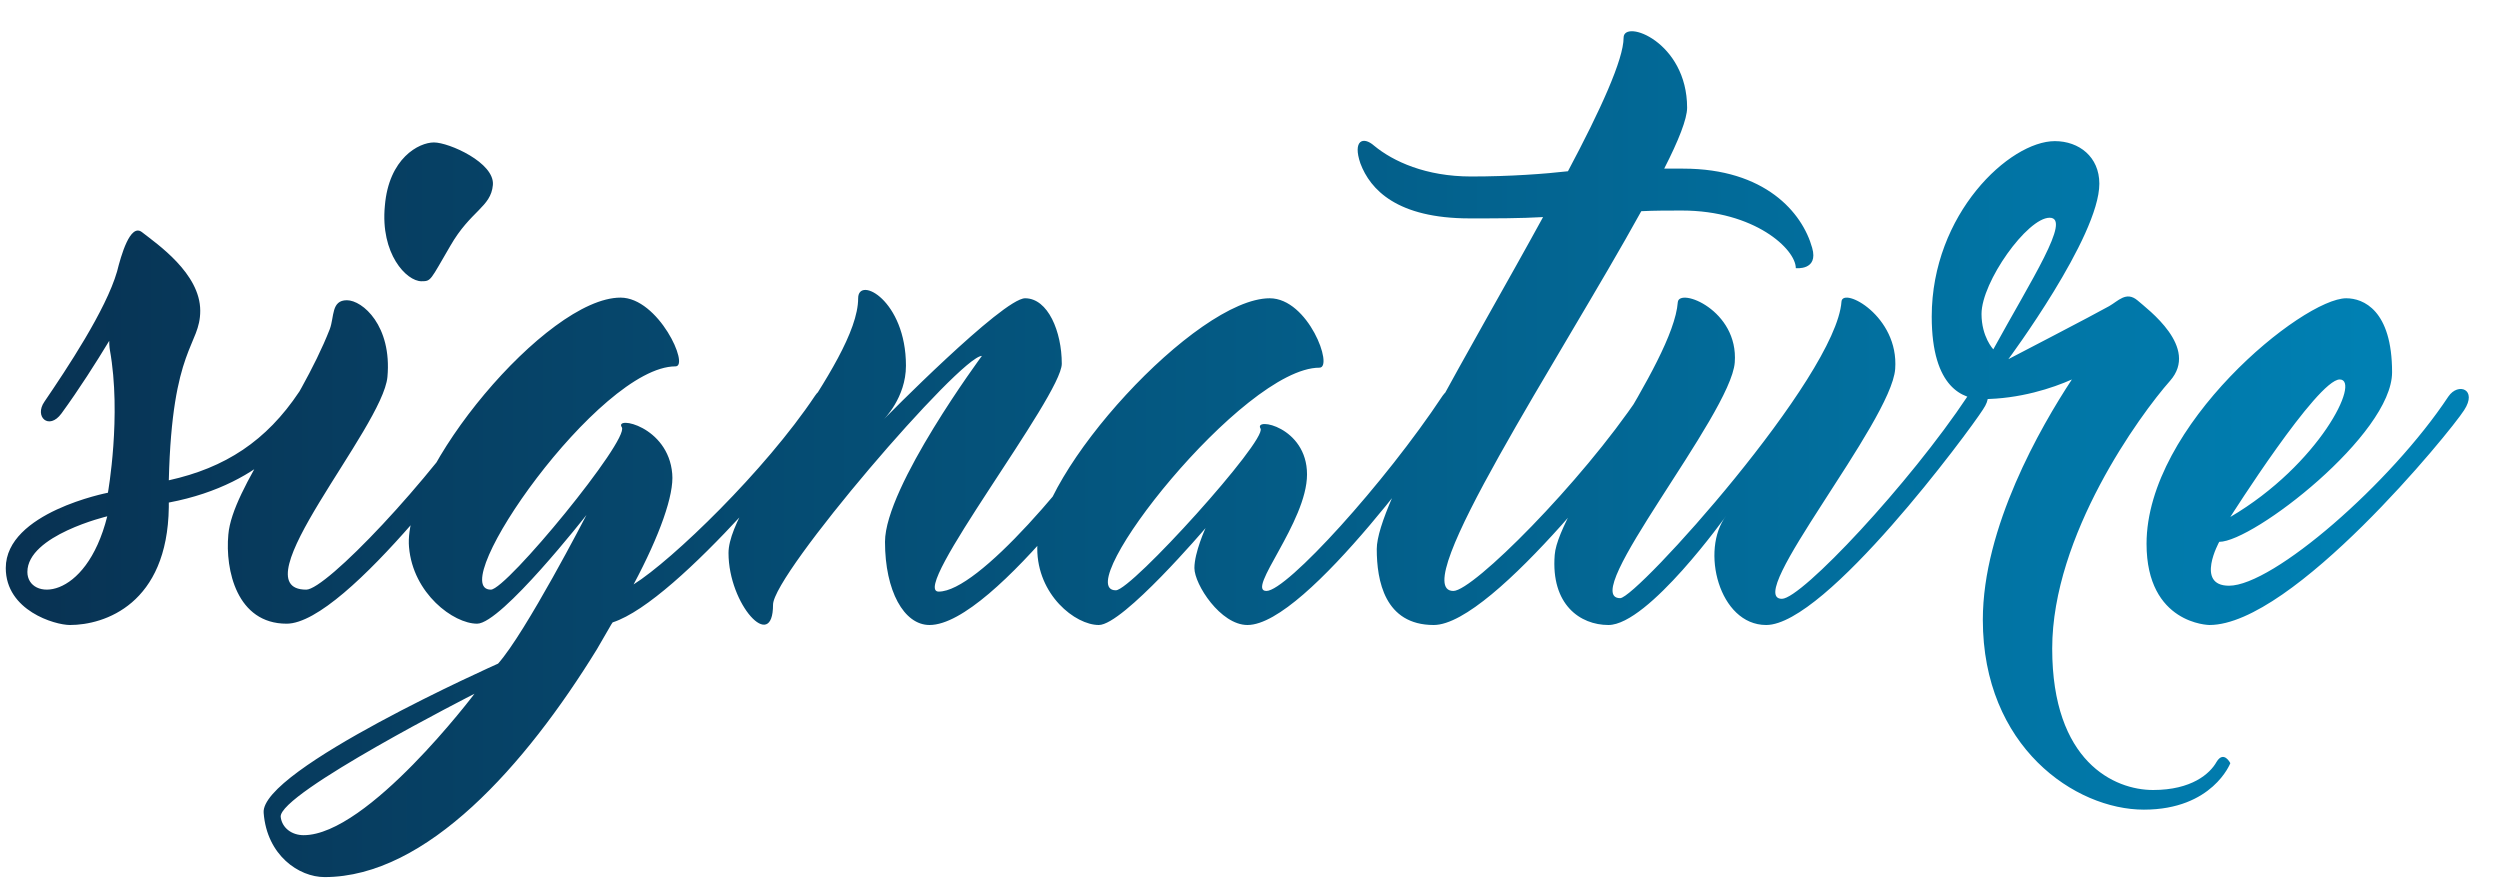
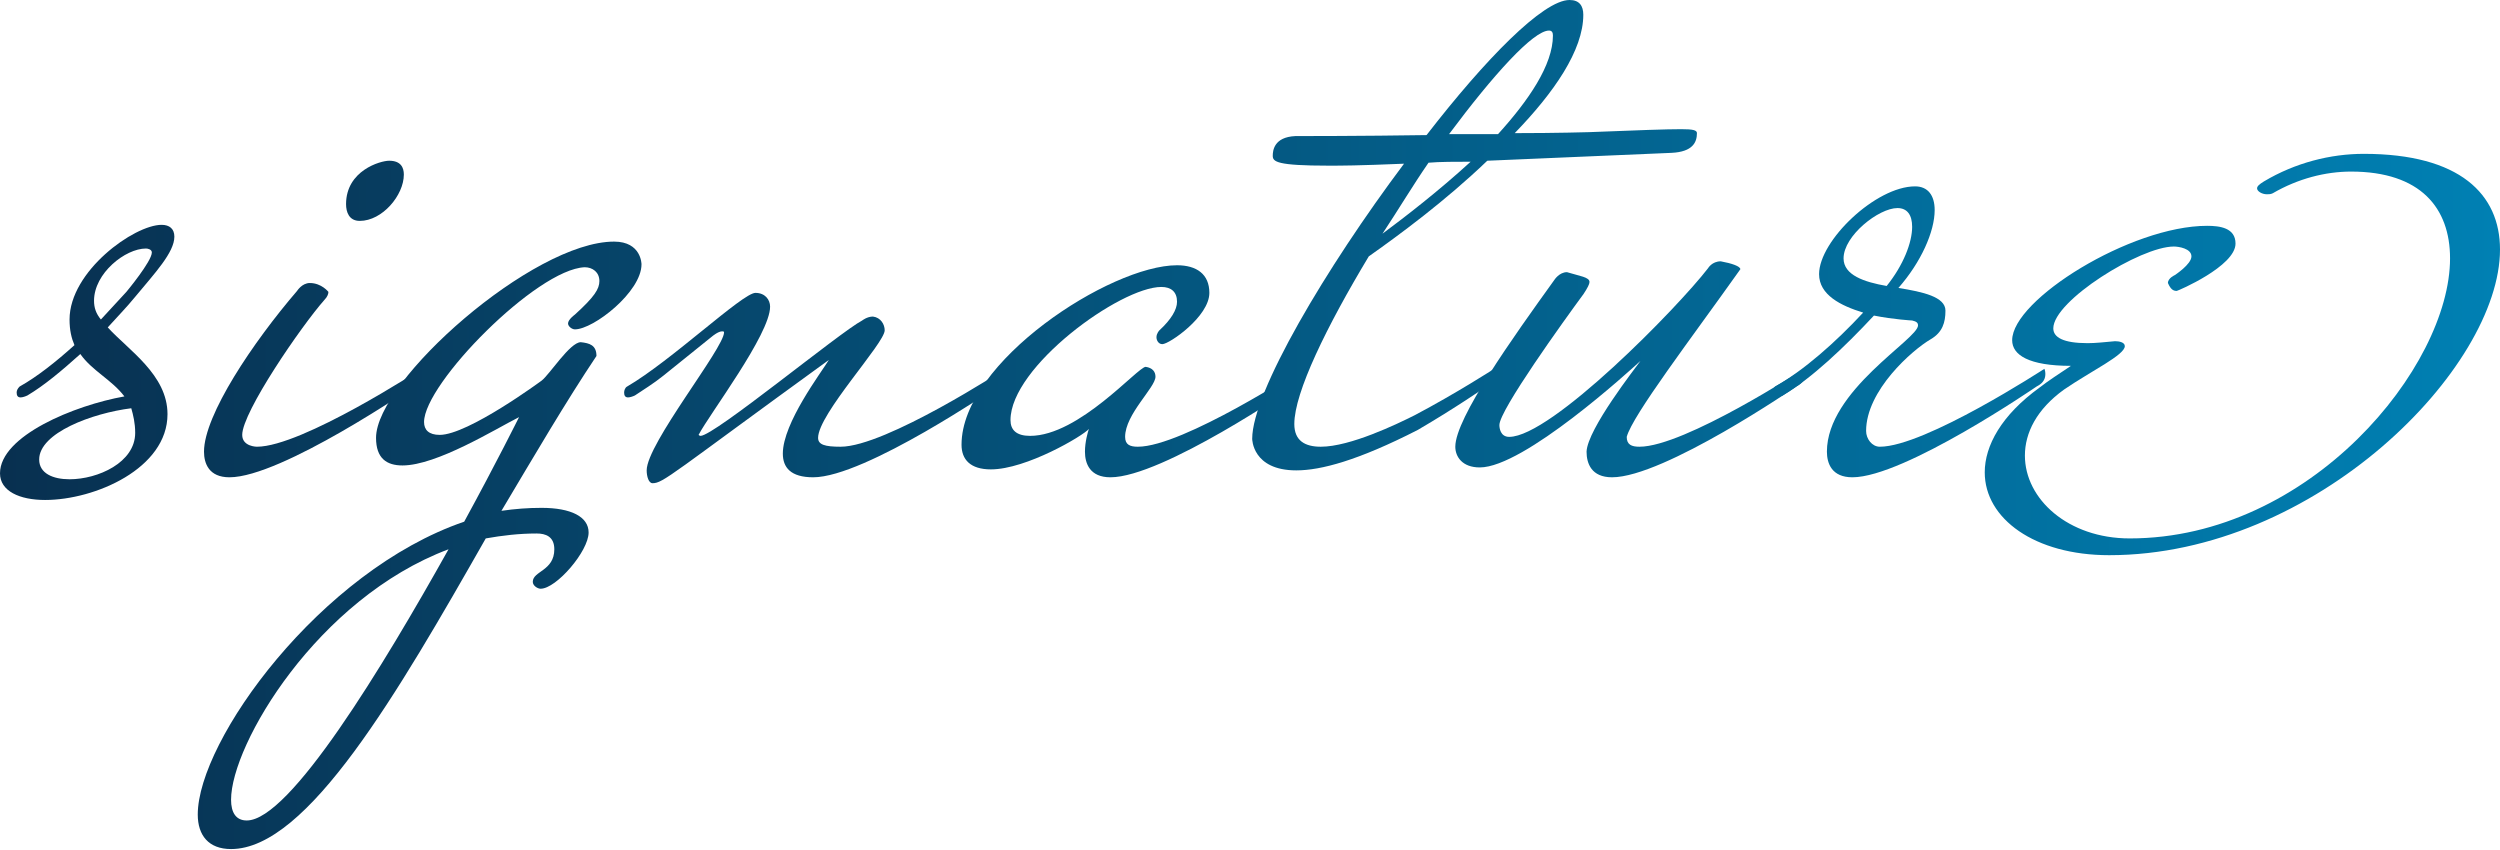
- <svg xmlns="http://www.w3.org/2000/svg" width="84" height="30" viewBox="0 0 84 30" fill="none">
-   <path d="M10.05 13.168C8.95 14.818 7.564 15.72 5.672 16.138C5.782 11.628 6.728 11.628 6.728 10.44C6.728 9.186 5.276 8.196 4.77 7.8C4.374 7.492 4.066 8.592 3.934 9.12C3.56 10.418 2.24 12.398 1.492 13.498C1.14 14.004 1.646 14.466 2.064 13.894C2.658 13.08 3.23 12.178 3.67 11.452C3.67 11.65 3.692 11.76 3.692 11.76C4.088 13.96 3.626 16.556 3.626 16.556C3.626 16.556 0.194 17.216 0.194 19.086C0.194 20.516 1.844 21 2.35 21C3.516 21 5.628 20.296 5.672 17.04C5.672 16.974 5.672 16.93 5.672 16.886C9.038 16.248 10.204 14.202 10.578 13.63C11.04 12.904 10.38 12.684 10.05 13.168ZM0.92 19.218C0.92 17.986 3.604 17.348 3.604 17.348C2.878 20.23 0.92 20.186 0.92 19.218ZM14.162 9.45C14.492 9.45 14.448 9.428 15.13 8.262C15.812 7.074 16.494 6.964 16.561 6.216C16.627 5.468 15.086 4.786 14.581 4.786C14.075 4.786 13.062 5.314 12.931 6.92C12.777 8.526 13.656 9.45 14.162 9.45ZM16.384 13.212C14.427 16.182 10.95 19.812 10.29 19.812C7.98 19.812 12.864 14.378 13.018 12.662C13.172 10.946 12.182 10.088 11.655 10.088C11.127 10.088 11.236 10.638 11.082 11.056C10.049 13.696 7.804 16.38 7.672 17.964C7.562 19.152 7.958 20.956 9.63 20.956C11.655 20.956 16.428 14.4 16.913 13.696C17.375 12.97 16.715 12.75 16.384 13.212ZM27.383 13.3C25.711 15.808 22.587 18.822 21.289 19.636C22.169 17.986 22.653 16.622 22.587 15.918C22.455 14.312 20.629 13.96 20.893 14.356C21.157 14.774 17.021 19.812 16.493 19.812C14.909 19.812 20.123 12.31 22.697 12.31C23.181 12.31 22.125 10 20.849 10C18.363 10 13.523 15.852 13.743 18.382C13.875 19.944 15.239 20.956 16.031 20.956C16.845 20.956 19.705 17.304 19.705 17.304C19.705 17.304 17.659 21.264 16.735 22.298C16.735 22.298 8.727 25.862 8.859 27.314C8.969 28.744 10.047 29.47 10.905 29.47C14.337 29.47 17.659 25.708 20.057 21.814L20.541 20.978L20.585 20.912C22.829 20.186 27.449 14.422 27.889 13.762C28.351 13.058 27.691 12.816 27.383 13.3ZM10.201 28.062C9.805 28.062 9.475 27.82 9.431 27.446C9.365 26.654 15.943 23.31 15.943 23.31C15.943 23.31 12.357 28.062 10.201 28.062ZM31.232 21C33.41 21 38.074 14.334 38.536 13.63C38.998 12.904 38.338 12.684 38.03 13.168C36.072 16.094 32.86 19.878 31.54 19.878C30.528 19.878 35.676 13.3 35.676 12.222C35.676 11.144 35.214 10.022 34.444 10.022C33.696 10.022 29.692 14.092 29.692 14.092C29.692 14.092 30.44 13.366 30.44 12.288C30.44 10.088 28.834 9.252 28.834 10.022C28.834 12.222 24.478 16.776 24.478 18.58C24.478 20.318 25.974 21.946 25.974 20.318C25.974 19.284 32.266 11.958 32.992 11.958C32.992 11.958 29.736 16.358 29.736 18.206C29.736 19.856 30.374 21 31.232 21ZM42.662 10.022C40.198 10.022 34.852 15.874 34.852 18.426C34.852 19.988 36.128 21 36.92 21C37.734 21 40.506 17.744 40.506 17.744C40.506 17.744 40.132 18.558 40.132 19.086C40.132 19.636 41.012 21 41.914 21C43.916 21 48.514 14.466 48.998 13.762C49.46 13.036 48.8 12.816 48.47 13.3C46.534 16.226 43.234 19.856 42.552 19.856C41.848 19.856 43.916 17.546 43.916 15.94C43.916 14.334 42.112 14.004 42.354 14.4C42.574 14.796 38.02 19.834 37.492 19.834C35.908 19.834 41.76 12.354 44.334 12.354C44.818 12.354 43.96 10.022 42.662 10.022ZM60.889 8.328C60.559 7.14 59.305 5.666 56.555 5.666C56.335 5.666 56.137 5.666 55.917 5.666C56.401 4.72 56.687 3.994 56.687 3.62C56.687 1.398 54.553 0.628 54.553 1.266C54.553 1.992 53.783 3.686 52.683 5.754C51.913 5.842 50.747 5.93 49.427 5.93C47.909 5.93 46.809 5.424 46.171 4.896C45.797 4.566 45.445 4.72 45.709 5.49C46.039 6.37 46.941 7.338 49.383 7.338C50.263 7.338 51.077 7.338 51.847 7.294C49.427 11.716 46.259 16.93 46.259 18.448C46.259 19.504 46.523 21 48.173 21C50.197 21 55.125 14.466 55.587 13.762C56.071 13.036 55.389 12.816 55.081 13.3C53.123 16.226 49.493 19.856 48.833 19.856C47.227 19.856 52.441 12.002 55.147 7.096C55.587 7.074 56.049 7.074 56.511 7.074C58.953 7.074 60.339 8.372 60.339 9.01C60.339 9.01 61.109 9.098 60.889 8.328ZM59.344 21C61.346 21 66.164 14.488 66.626 13.762C67.11 13.058 66.428 12.838 66.12 13.3C64.162 16.248 60.532 20.12 59.872 20.12C58.552 20.12 63.546 14.18 63.678 12.398C63.81 10.616 61.918 9.626 61.874 10.132C61.698 12.662 54.988 20.098 54.438 20.098C52.986 20.098 58.156 13.938 58.288 12.178C58.42 10.418 56.418 9.648 56.374 10.154C56.22 12.222 52.348 17.106 52.238 18.646C52.106 20.318 53.096 21 54.042 21C55.384 21 58.002 17.326 58.002 17.326C57.122 18.47 57.76 21 59.344 21ZM74.477 25.598C74.257 25.994 73.641 26.544 72.343 26.544C71.044 26.544 68.954 25.598 68.954 21.792C68.954 17.986 71.903 13.938 72.915 12.794C73.904 11.672 72.166 10.396 71.814 10.088C71.441 9.78 71.177 10.11 70.868 10.286C70.406 10.55 67.481 12.068 67.481 12.068C67.481 12.068 70.538 7.954 70.538 6.172C70.538 5.27 69.856 4.742 69.043 4.742C67.525 4.742 64.906 7.184 64.906 10.638C64.906 13.058 65.984 13.41 66.6 13.41C67.855 13.41 68.977 13.036 69.615 12.75C68.558 14.356 66.623 17.722 66.623 20.824C66.623 25.092 69.725 27.204 72.034 27.204C74.344 27.204 74.939 25.642 74.939 25.642C74.939 25.642 74.719 25.202 74.477 25.598ZM66.579 10.55C66.579 9.472 68.118 7.316 68.867 7.316C69.615 7.316 68.251 9.406 66.975 11.738C66.975 11.738 66.579 11.32 66.579 10.55ZM82.266 13.322C80.329 16.248 76.37 19.68 74.895 19.68C73.751 19.68 74.566 18.206 74.566 18.206C75.71 18.206 80.374 14.598 80.374 12.508C80.374 10.418 79.406 10.022 78.834 10.022C77.382 10.022 72.124 14.29 72.124 18.272C72.124 20.978 74.236 21 74.236 21C77.029 21 82.332 14.51 82.793 13.784C83.255 13.08 82.596 12.838 82.266 13.322ZM78.614 12.75C79.34 12.75 77.931 15.61 74.939 17.37C74.939 17.37 77.865 12.75 78.614 12.75Z" fill="url(#paint0_linear_105_101)" />
+ <svg xmlns="http://www.w3.org/2000/svg" width="106" height="36" viewBox="0 0 106 36" fill="none">
+   <path d="M5.732 12.585C5.358 13.045 4.943 13.463 4.569 13.882C5.441 14.843 7.102 15.889 7.102 17.561C7.102 19.861 4.029 21.199 1.911 21.199C0.831 21.199 0 20.822 0 20.07C0 18.481 3.157 17.185 5.275 16.808C4.735 16.098 3.904 15.721 3.406 15.011C2.617 15.721 1.869 16.348 1.163 16.767C1.08 16.808 0.955 16.85 0.872 16.85C0.748 16.85 0.706 16.767 0.706 16.641C0.706 16.558 0.748 16.474 0.831 16.39C1.578 15.972 2.367 15.345 3.157 14.634C3.032 14.341 2.949 14.007 2.949 13.547C2.949 11.498 5.69 9.533 6.853 9.533C7.185 9.533 7.393 9.7 7.393 10.035C7.393 10.704 6.562 11.582 5.732 12.585ZM1.661 19.484C1.661 20.07 2.243 20.321 2.949 20.321C4.153 20.321 5.732 19.61 5.732 18.355C5.732 17.937 5.649 17.603 5.566 17.31C3.904 17.519 1.661 18.355 1.661 19.484ZM4.278 13.547L5.358 12.376C5.358 12.376 6.438 11.08 6.438 10.704C6.438 10.578 6.272 10.537 6.189 10.537C5.316 10.537 3.987 11.582 3.987 12.753C3.987 13.045 4.07 13.296 4.278 13.547Z" fill="url(#paint0_linear_750_97)" />
+   <path d="M16.5 6.815C16.999 6.815 17.123 7.108 17.123 7.401C17.123 8.279 16.209 9.366 15.254 9.366C14.797 9.366 14.673 8.99 14.673 8.655C14.673 7.233 16.126 6.815 16.5 6.815ZM10.27 18.439C10.27 18.941 10.893 18.941 10.893 18.941C12.804 18.941 17.871 15.638 17.871 15.638C17.871 15.638 17.912 15.721 17.912 15.847C17.912 16.014 17.871 16.223 17.538 16.39C17.538 16.39 11.931 20.237 9.73 20.237C8.858 20.237 8.65 19.652 8.65 19.15C8.65 17.603 10.727 14.509 12.596 12.335C12.596 12.335 12.804 12 13.136 12C13.634 12 13.925 12.376 13.925 12.376C13.925 12.46 13.883 12.585 13.759 12.711C12.762 13.84 10.27 17.477 10.27 18.439Z" fill="url(#paint1_linear_750_97)" />
+   <path d="M27.2 11.206C27.2 12.376 25.165 13.965 24.376 13.965C24.251 13.965 24.085 13.84 24.085 13.714C24.085 13.547 24.376 13.338 24.376 13.338C25.206 12.585 25.414 12.251 25.414 11.916C25.414 11.54 25.123 11.331 24.791 11.331C22.756 11.415 17.98 16.265 17.98 17.895C17.98 18.23 18.187 18.439 18.644 18.439C19.849 18.439 22.964 16.139 22.964 16.139C23.296 15.889 24.168 14.509 24.625 14.509C24.999 14.55 25.29 14.634 25.29 15.094C24.002 17.017 22.631 19.359 21.261 21.659C21.842 21.575 22.382 21.533 22.964 21.533C24.21 21.533 24.957 21.909 24.957 22.578C24.957 23.373 23.587 24.962 22.922 24.962C22.797 24.962 22.59 24.836 22.59 24.669C22.59 24.209 23.503 24.209 23.503 23.289C23.503 22.746 23.13 22.62 22.756 22.62C22.008 22.62 21.302 22.704 20.596 22.829C16.858 29.394 13.037 36 9.797 36C8.842 36 8.385 35.415 8.385 34.537C8.385 31.401 13.577 24.209 19.682 22.119C21.053 19.61 22.008 17.686 22.008 17.686C21.012 18.188 18.519 19.735 17.066 19.735C16.401 19.735 15.944 19.442 15.944 18.564C15.944 16.139 22.59 10.244 26.037 10.244C27.2 10.244 27.2 11.206 27.2 11.206ZM9.797 33.909C9.797 34.453 10.005 34.788 10.462 34.788C12.289 34.788 16.235 28.265 19.018 23.289C13.452 25.38 9.797 31.568 9.797 33.909Z" fill="url(#paint2_linear_750_97)" />
+   <path d="M26.588 16.39C28.457 15.303 31.489 12.418 32.029 12.418C32.444 12.418 32.652 12.711 32.652 13.004C32.652 14.174 30.077 17.561 29.62 18.439C29.62 18.439 29.661 18.481 29.703 18.481C30.284 18.481 35.601 14.091 36.556 13.589C36.556 13.589 36.764 13.422 37.013 13.422C37.345 13.463 37.511 13.756 37.511 14.007C37.511 14.55 34.687 17.561 34.687 18.564C34.687 18.857 34.978 18.941 35.642 18.941C37.553 18.941 42.62 15.638 42.62 15.638C42.62 15.638 42.661 15.721 42.661 15.847C42.661 16.014 42.62 16.223 42.288 16.39C42.288 16.39 36.681 20.237 34.479 20.237C33.524 20.237 33.192 19.819 33.192 19.233C33.192 17.937 34.812 15.805 35.144 15.261C28.457 20.111 28.125 20.488 27.668 20.488C27.502 20.488 27.419 20.195 27.419 19.944C27.419 18.815 30.7 14.76 30.7 14.091C30.7 14.049 30.658 14.049 30.617 14.049C30.451 14.049 30.201 14.258 30.201 14.258L28.125 15.93C27.709 16.265 27.294 16.516 26.92 16.767C26.837 16.808 26.712 16.85 26.629 16.85C26.505 16.85 26.463 16.767 26.463 16.641C26.463 16.558 26.505 16.432 26.588 16.39Z" fill="url(#paint3_linear_750_97)" />
+   <path d="M49.283 14.592C49.117 14.592 49.034 14.425 49.034 14.3C49.034 14.132 49.158 14.007 49.158 14.007C49.657 13.547 49.906 13.129 49.906 12.794C49.906 12.376 49.657 12.167 49.242 12.167C47.497 12.167 42.845 15.554 42.845 17.812C42.845 18.23 43.094 18.481 43.676 18.481C45.753 18.481 48.245 15.554 48.577 15.554C48.868 15.596 48.992 15.763 48.992 15.972C48.992 16.432 47.705 17.561 47.705 18.523C47.705 18.857 47.912 18.941 48.245 18.941C50.155 18.941 55.222 15.638 55.222 15.638C55.222 15.638 55.264 15.721 55.264 15.847C55.264 16.014 55.222 16.223 54.89 16.39C54.89 16.39 49.283 20.237 47.082 20.237C46.209 20.237 46.002 19.652 46.002 19.15C46.002 18.732 46.126 18.314 46.168 18.188C45.919 18.481 43.51 19.902 42.014 19.902C41.142 19.902 40.769 19.484 40.769 18.857C40.769 15.345 47.082 11.247 49.906 11.247C50.737 11.247 51.277 11.624 51.277 12.418C51.277 13.422 49.574 14.592 49.283 14.592Z" fill="url(#paint4_linear_750_97)" />
+   <path d="M54.921 5.77C55.17 5.77 57.745 5.77 60.486 5.728C62.978 2.509 65.429 0 66.55 0C66.966 0 67.132 0.251 67.132 0.627C67.132 2.132 65.886 3.93 64.224 5.645C66.01 5.645 67.381 5.603 67.381 5.603C69.499 5.519 70.662 5.477 71.285 5.477C71.784 5.477 71.95 5.519 71.95 5.645C71.95 6.021 71.784 6.439 70.87 6.481L63.061 6.815C61.275 8.53 59.282 9.993 58.036 10.871C56.25 13.84 54.879 16.641 54.879 17.979C54.879 18.69 55.336 18.941 56.001 18.941C57.247 18.941 59.24 17.979 59.988 17.603C61.732 16.683 63.352 15.638 63.352 15.638C63.352 15.638 63.394 15.721 63.394 15.847C63.394 16.014 63.352 16.223 63.02 16.39C63.02 16.39 61.691 17.31 60.112 18.23C57.579 19.526 56.001 19.944 54.962 19.944C53.093 19.944 53.093 18.606 53.093 18.606C53.093 16.641 56.208 11.373 59.531 6.941C57.537 7.024 56.873 7.024 56.333 7.024C54.132 7.024 53.965 6.857 53.965 6.606C53.965 6.397 54.007 5.812 54.921 5.77ZM65.844 1.505C65.844 1.38 65.803 1.296 65.678 1.296C65.013 1.296 63.311 3.178 61.441 5.686H63.518C64.806 4.265 65.844 2.76 65.844 1.505ZM62.355 6.857C61.774 6.857 61.026 6.857 60.569 6.899C59.905 7.861 59.282 8.906 58.617 9.909C59.572 9.199 60.985 8.111 62.355 6.857Z" fill="url(#paint5_linear_750_97)" />
+   <path d="M67.27 19.15C67.312 18.188 69.347 15.596 69.555 15.303C69.098 15.721 64.612 19.819 62.743 19.819C61.995 19.819 61.705 19.359 61.705 18.941C61.705 17.728 64.155 14.3 65.9 11.875C65.9 11.875 66.107 11.54 66.44 11.54C66.98 11.707 67.395 11.749 67.395 11.958C67.395 12.042 67.312 12.209 67.146 12.46C66.315 13.589 63.574 17.394 63.574 18.021C63.574 18.146 63.615 18.523 63.989 18.523C65.775 18.523 71.133 13.045 72.421 11.373C72.421 11.373 72.587 11.08 72.96 11.08C73.417 11.164 73.791 11.289 73.791 11.415C71.714 14.341 69.222 17.603 68.973 18.523C68.973 18.857 69.181 18.941 69.513 18.941C71.424 18.941 76.491 15.638 76.491 15.638C76.491 15.638 76.532 15.721 76.532 15.847C76.532 16.014 76.491 16.223 76.159 16.39C76.159 16.39 70.552 20.237 68.35 20.237C67.478 20.237 67.27 19.652 67.27 19.15Z" fill="url(#paint6_linear_750_97)" />
+   <path d="M75.592 16.767C75.509 16.808 75.384 16.85 75.301 16.85C75.177 16.85 75.135 16.767 75.135 16.641C75.135 16.558 75.177 16.474 75.26 16.39C76.464 15.721 77.835 14.509 78.998 13.254C78.043 12.962 77.129 12.502 77.129 11.624C77.129 10.202 79.538 7.902 81.199 7.902C81.739 7.902 82.03 8.279 82.03 8.906C82.03 9.826 81.448 11.122 80.493 12.209C81.531 12.376 82.487 12.585 82.487 13.171C82.487 13.672 82.362 14.091 81.864 14.383C81.075 14.843 79.123 16.558 79.123 18.272C79.123 18.606 79.372 18.941 79.704 18.941C81.615 18.941 86.682 15.638 86.682 15.638C86.682 15.638 86.723 15.721 86.723 15.847C86.723 16.014 86.682 16.223 86.349 16.39C86.349 16.39 80.742 20.237 78.541 20.237C77.669 20.237 77.461 19.652 77.461 19.15C77.461 16.558 81.324 14.383 81.324 13.798C81.324 13.672 81.241 13.631 81.075 13.589C81.075 13.589 80.285 13.547 79.455 13.38C78.209 14.718 76.796 16.056 75.592 16.767ZM78.167 10.955C78.167 11.665 79.039 11.958 79.995 12.125C80.701 11.247 81.075 10.286 81.075 9.617C81.075 9.115 80.867 8.822 80.452 8.822C79.662 8.822 78.167 9.993 78.167 10.955Z" fill="url(#paint7_linear_750_97)" />
+   <path d="M90.3 22.829C97.942 22.829 103.882 15.554 103.882 10.955C103.882 8.822 102.636 7.275 99.687 7.275C98.607 7.275 97.444 7.568 96.364 8.195C96.281 8.237 96.198 8.237 96.115 8.237C95.907 8.237 95.7 8.111 95.7 7.986C95.7 7.902 95.783 7.819 95.99 7.693C97.319 6.899 98.815 6.523 100.227 6.523C104.297 6.523 106 8.237 106 10.578C106 15.596 98.192 23.54 89.428 23.54C86.271 23.54 84.153 21.993 84.153 20.028C84.153 18.899 84.859 17.603 86.479 16.432C86.853 16.139 87.31 15.847 87.808 15.512C86.022 15.512 85.316 15.052 85.316 14.425C85.316 12.711 90.342 9.575 93.581 9.575C94.121 9.575 94.786 9.659 94.786 10.328C94.786 11.289 92.335 12.335 92.294 12.335C92.169 12.335 92.044 12.293 91.92 12C91.92 11.791 92.211 11.665 92.211 11.665C92.211 11.665 92.917 11.206 92.917 10.871C92.917 10.537 92.377 10.453 92.169 10.453C90.757 10.453 87.06 12.753 87.06 13.923C87.06 14.3 87.476 14.55 88.514 14.55C88.846 14.55 89.22 14.509 89.677 14.467C89.843 14.467 90.092 14.509 90.092 14.676C90.092 15.052 88.68 15.721 87.517 16.516C86.354 17.352 85.856 18.355 85.856 19.317C85.856 21.157 87.683 22.829 90.3 22.829Z" fill="url(#paint8_linear_750_97)" />
  <defs>
-     <linearGradient id="paint0_linear_105_101" x1="-1.5" y1="26" x2="79.5" y2="26" gradientUnits="userSpaceOnUse">
+     <linearGradient id="paint0_linear_750_97" x1="0" y1="36" x2="106" y2="36" gradientUnits="userSpaceOnUse">
+       <stop stop-color="#083050" />
+       <stop offset="1" stop-color="#0080B3" />
+     </linearGradient>
+     <linearGradient id="paint1_linear_750_97" x1="0" y1="36" x2="106" y2="36" gradientUnits="userSpaceOnUse">
+       <stop stop-color="#083050" />
+       <stop offset="1" stop-color="#0080B3" />
+     </linearGradient>
+     <linearGradient id="paint2_linear_750_97" x1="0" y1="36" x2="106" y2="36" gradientUnits="userSpaceOnUse">
+       <stop stop-color="#083050" />
+       <stop offset="1" stop-color="#0080B3" />
+     </linearGradient>
+     <linearGradient id="paint3_linear_750_97" x1="0" y1="36" x2="106" y2="36" gradientUnits="userSpaceOnUse">
+       <stop stop-color="#083050" />
+       <stop offset="1" stop-color="#0080B3" />
+     </linearGradient>
+     <linearGradient id="paint4_linear_750_97" x1="0" y1="36" x2="106" y2="36" gradientUnits="userSpaceOnUse">
+       <stop stop-color="#083050" />
+       <stop offset="1" stop-color="#0080B3" />
+     </linearGradient>
+     <linearGradient id="paint5_linear_750_97" x1="0" y1="36" x2="106" y2="36" gradientUnits="userSpaceOnUse">
+       <stop stop-color="#083050" />
+       <stop offset="1" stop-color="#0080B3" />
+     </linearGradient>
+     <linearGradient id="paint6_linear_750_97" x1="0" y1="36" x2="106" y2="36" gradientUnits="userSpaceOnUse">
+       <stop stop-color="#083050" />
+       <stop offset="1" stop-color="#0080B3" />
+     </linearGradient>
+     <linearGradient id="paint7_linear_750_97" x1="0" y1="36" x2="106" y2="36" gradientUnits="userSpaceOnUse">
+       <stop stop-color="#083050" />
+       <stop offset="1" stop-color="#0080B3" />
+     </linearGradient>
+     <linearGradient id="paint8_linear_750_97" x1="0" y1="36" x2="106" y2="36" gradientUnits="userSpaceOnUse">
      <stop stop-color="#083050" />
      <stop offset="1" stop-color="#0080B3" />
    </linearGradient>
  </defs>
</svg>
